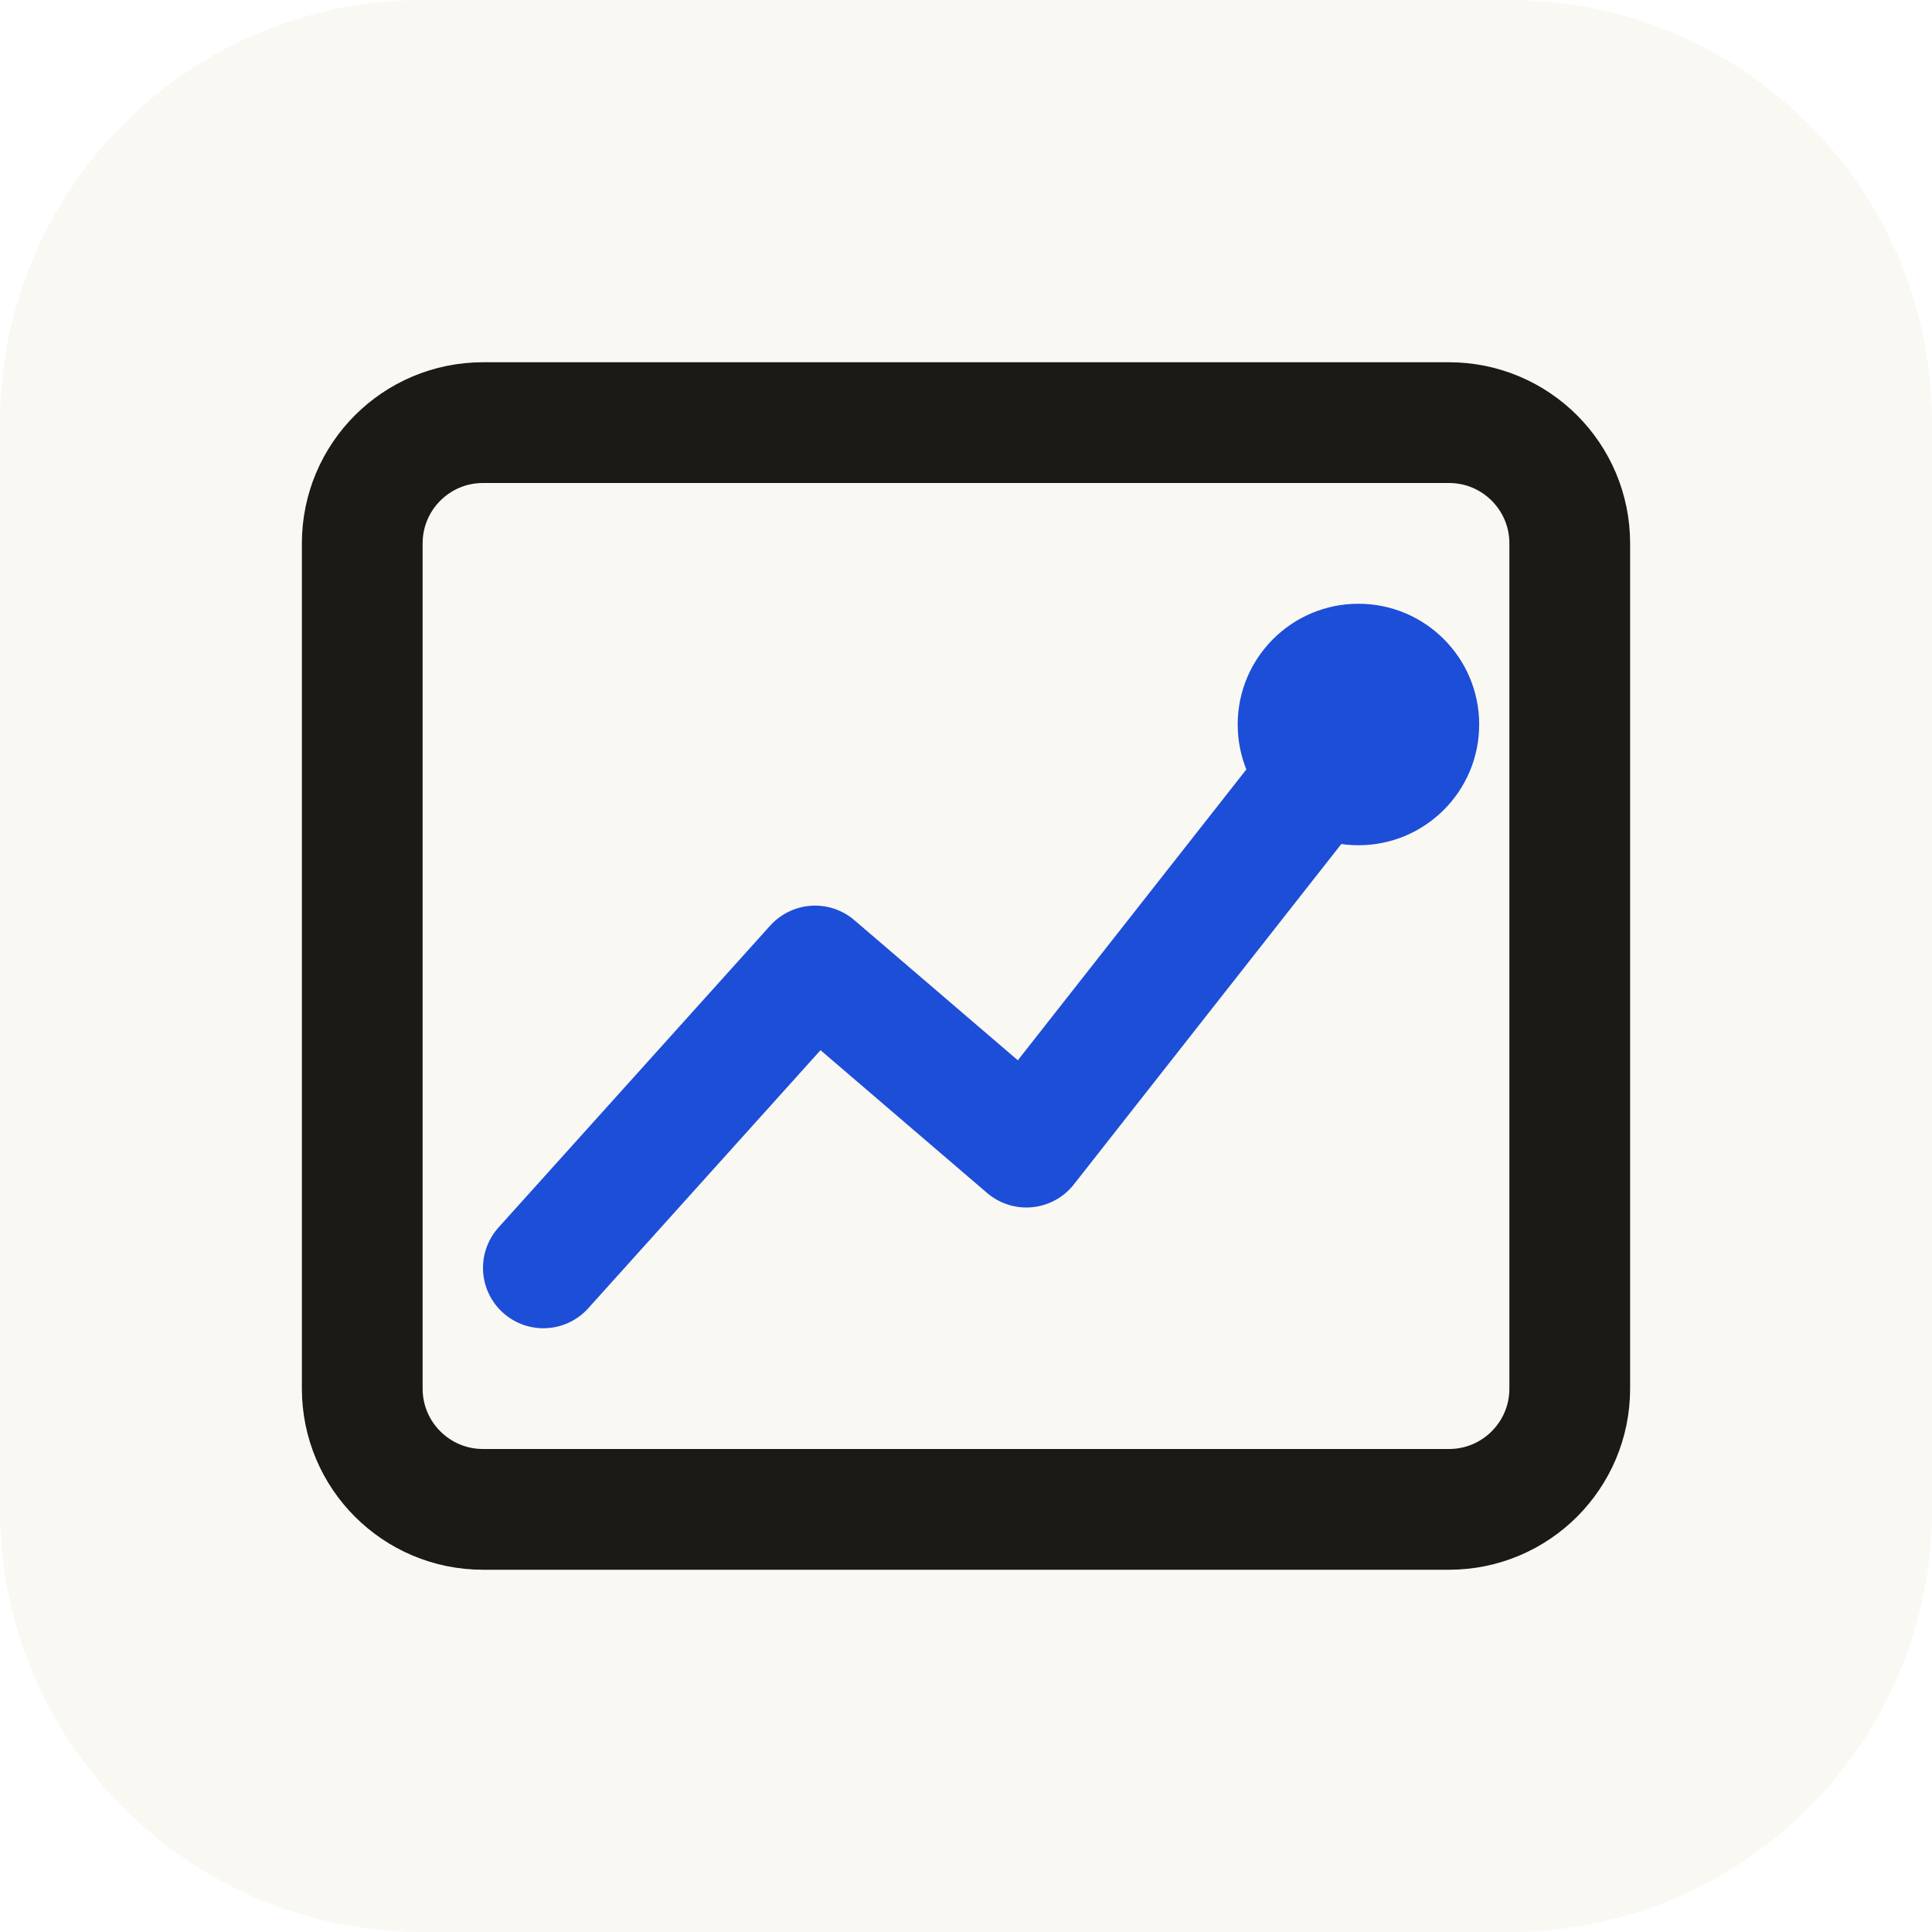
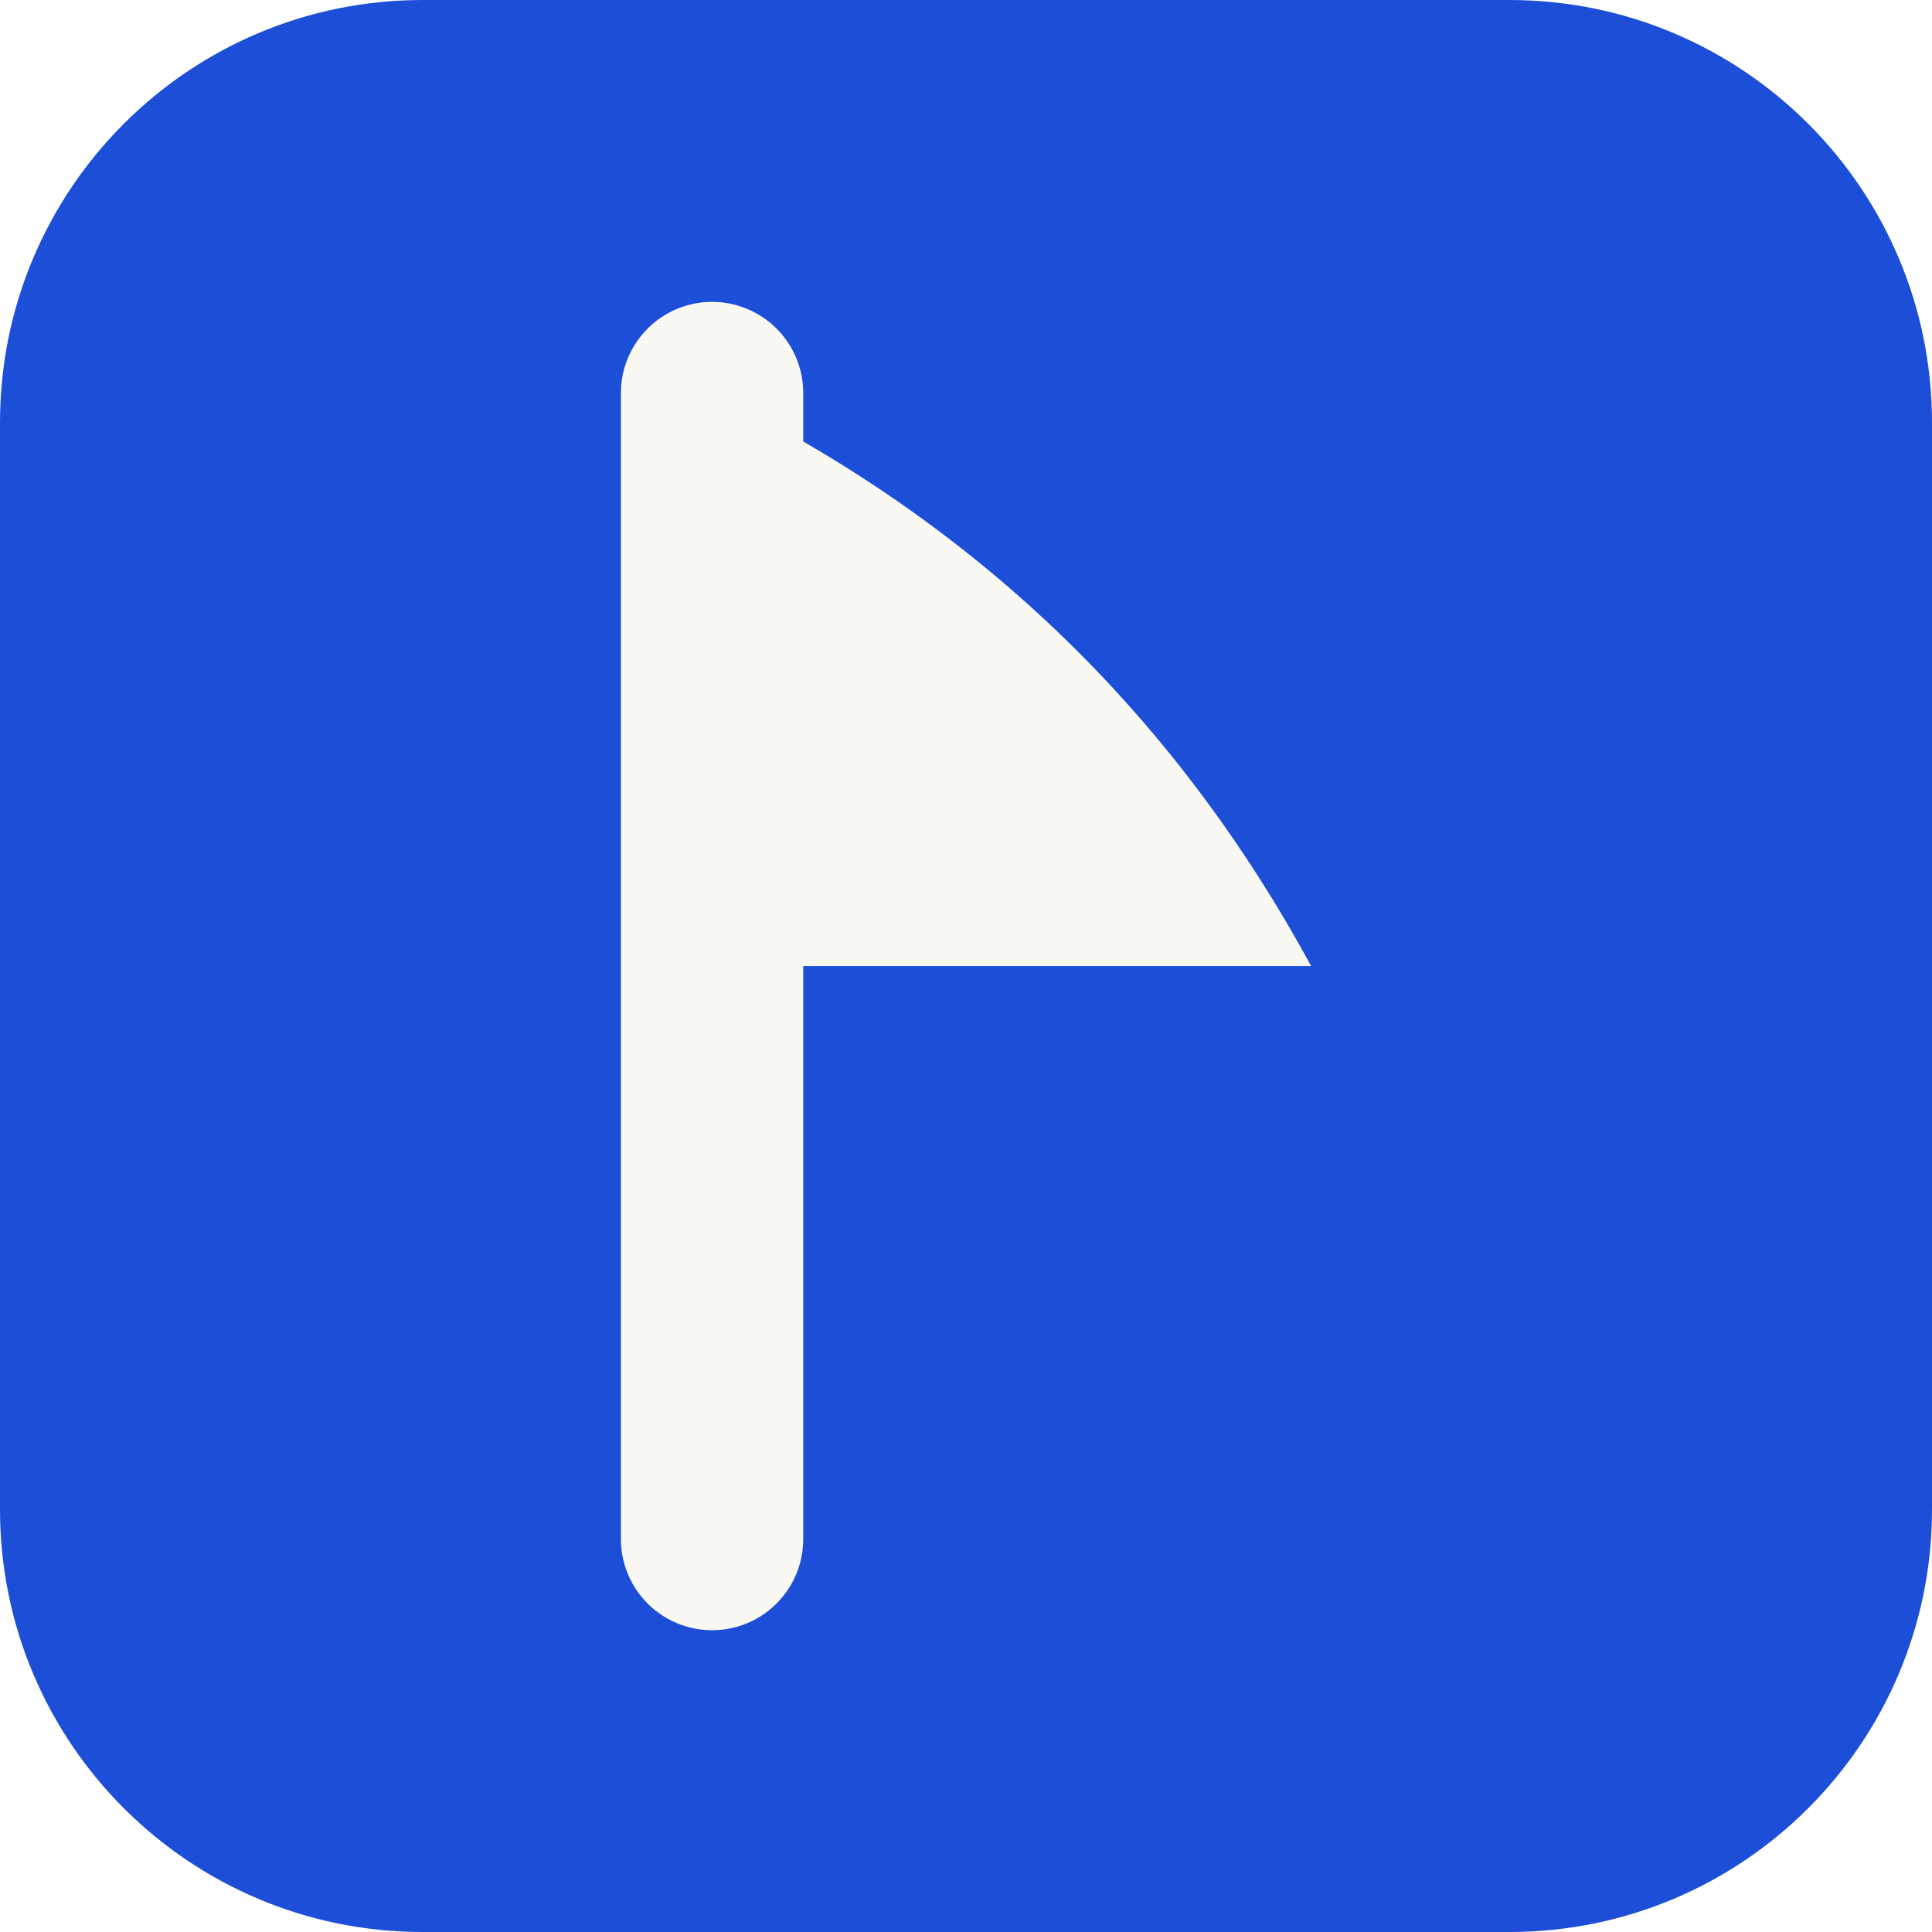
<svg xmlns="http://www.w3.org/2000/svg" width="512" height="512" viewBox="0 0 64 64">
-   <rect width="64" height="64" rx="14" fill="#faf8f3" />
-   <rect x="12" y="14" width="40" height="36" rx="4" fill="none" stroke="#1b1a17" stroke-width="4" />
-   <path d="M18 42 L27 32 L34 38 L45 24" fill="none" stroke="#1d4ed8" stroke-width="4" stroke-linecap="round" stroke-linejoin="round" />
-   <circle cx="45" cy="24" r="4" fill="#1d4ed8" />
+   <rect width="64" height="64" rx="14" fill="#1d4ed8" />
+   <g transform="translate(23.5882 10.4314) scale(0.4314)">
+     <path d="M0,6 Q30.04,20.64 46,50 L0,50 Z" fill="#faf8f3" />
+     <path d="M0,6 L0,94" fill="none" stroke="#faf8f3" stroke-width="14" stroke-linecap="round" />
+   </g>
</svg>
